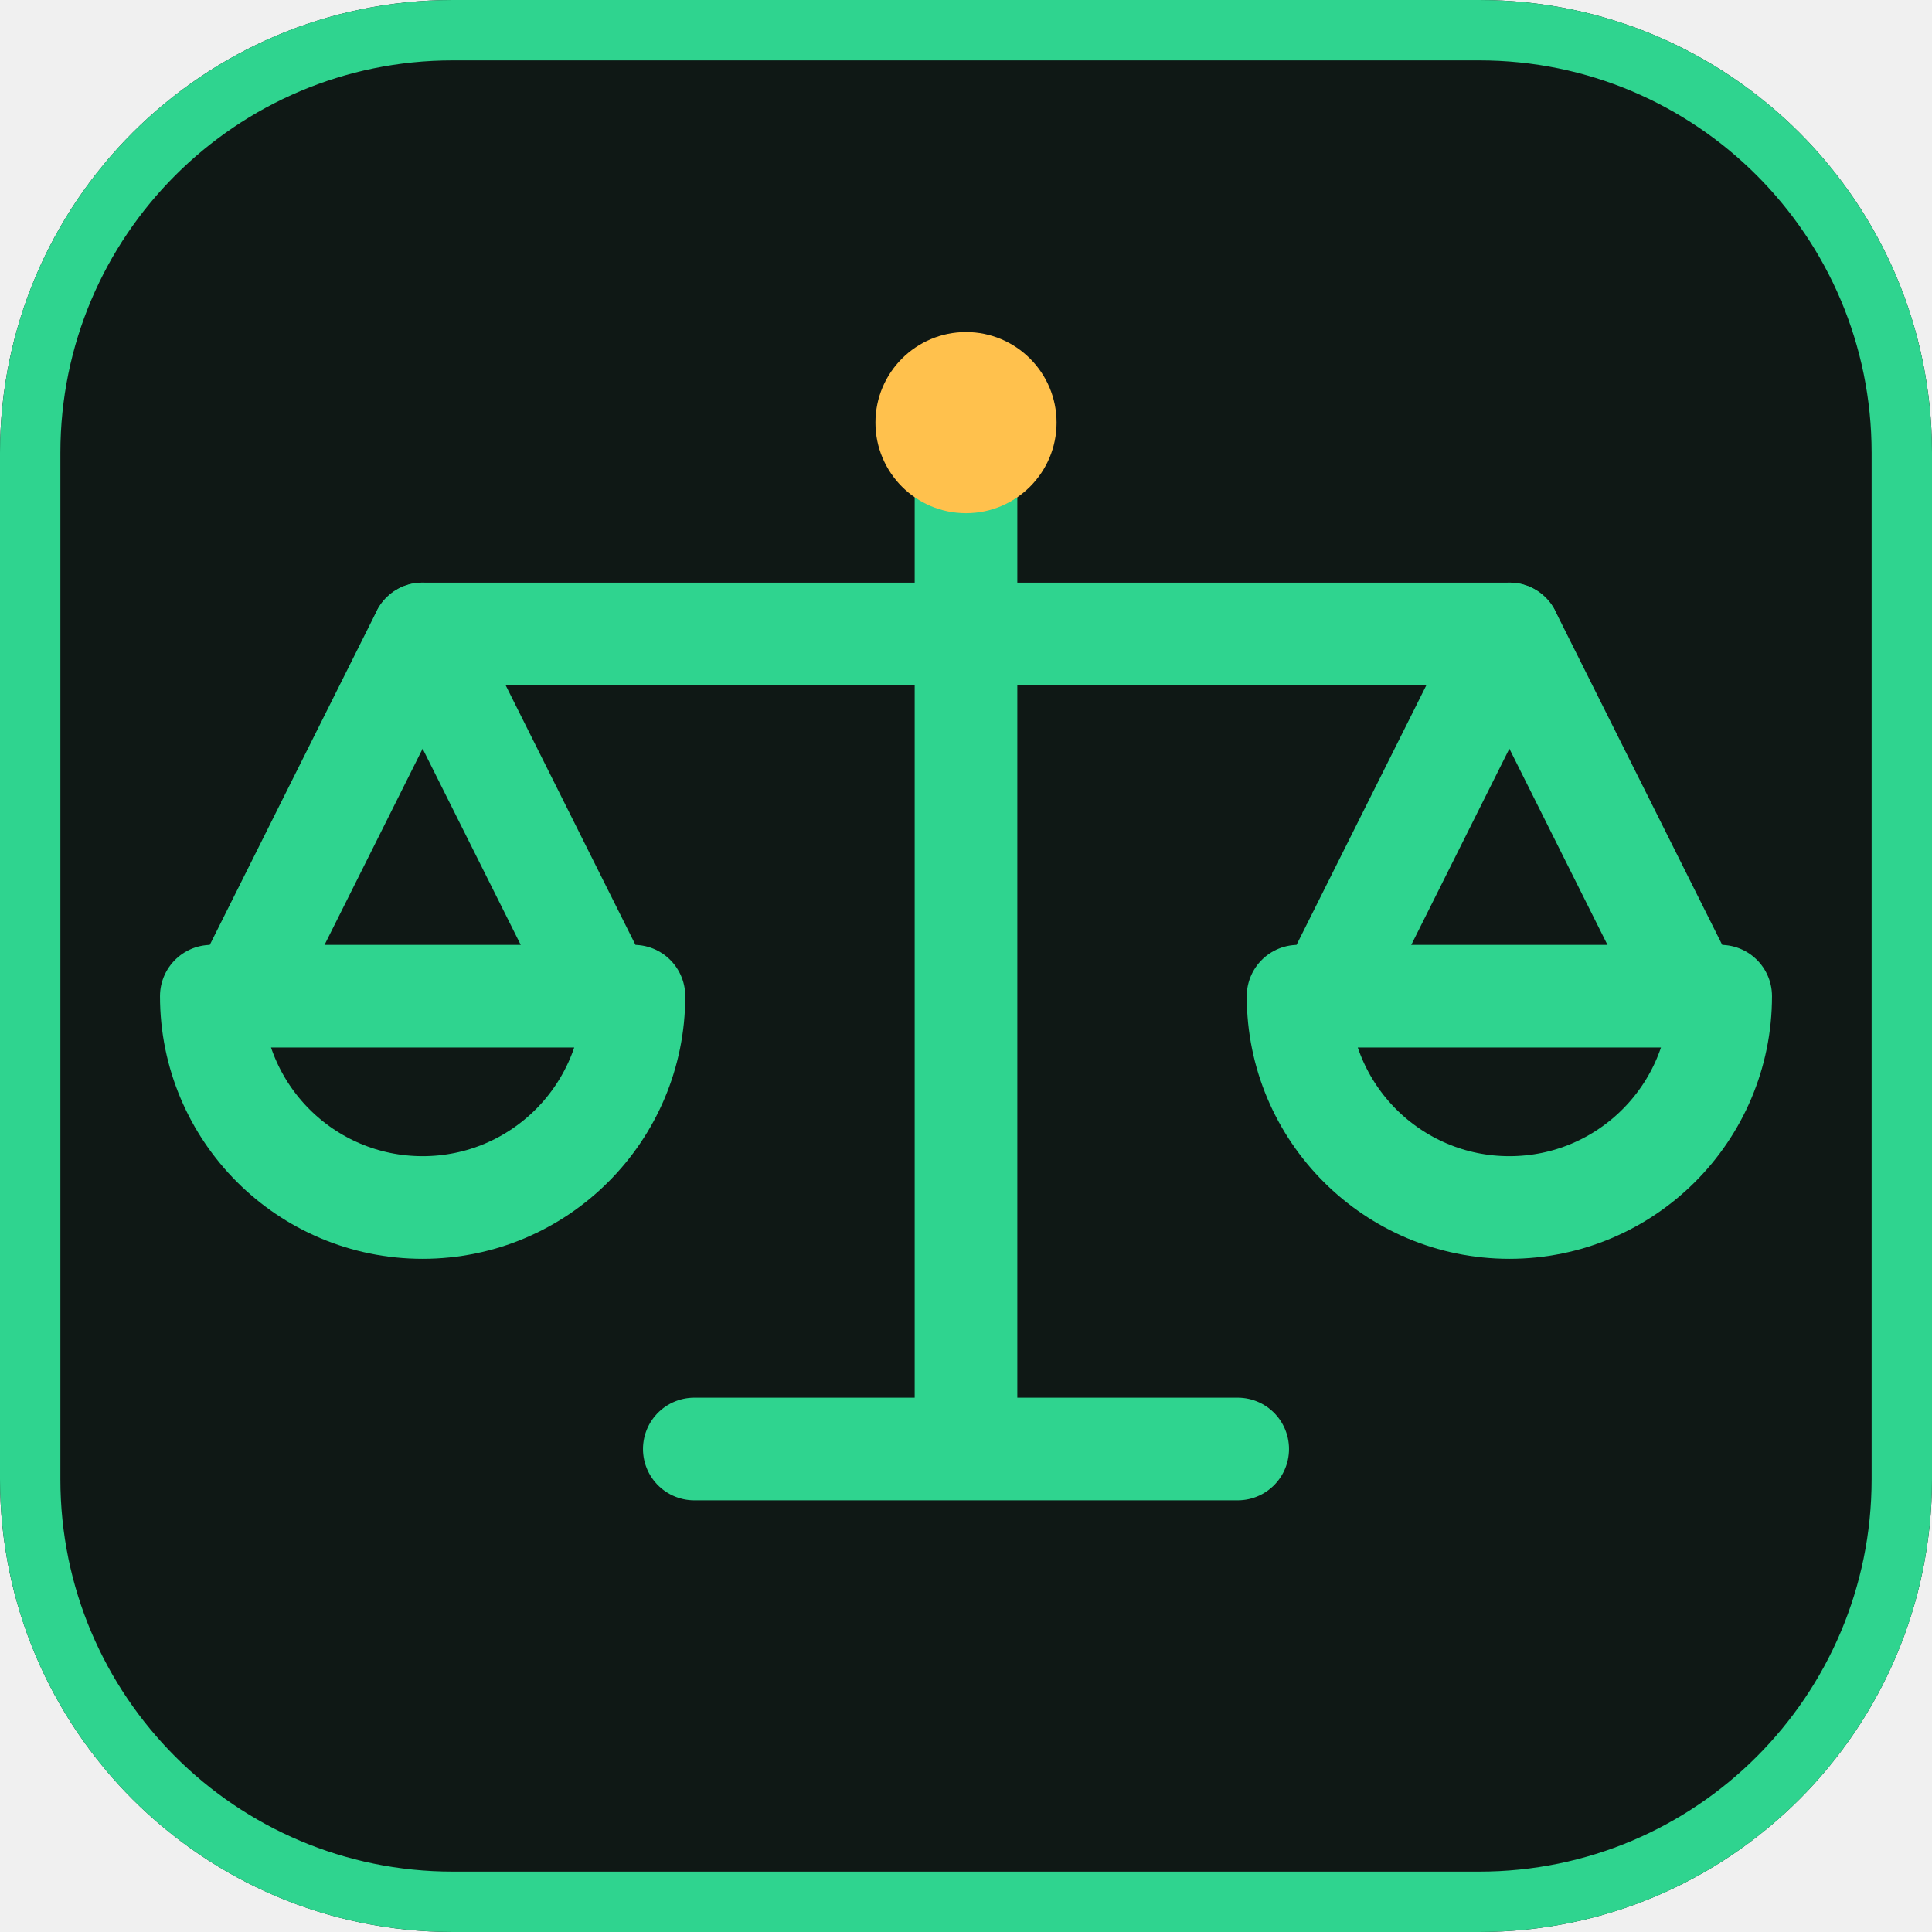
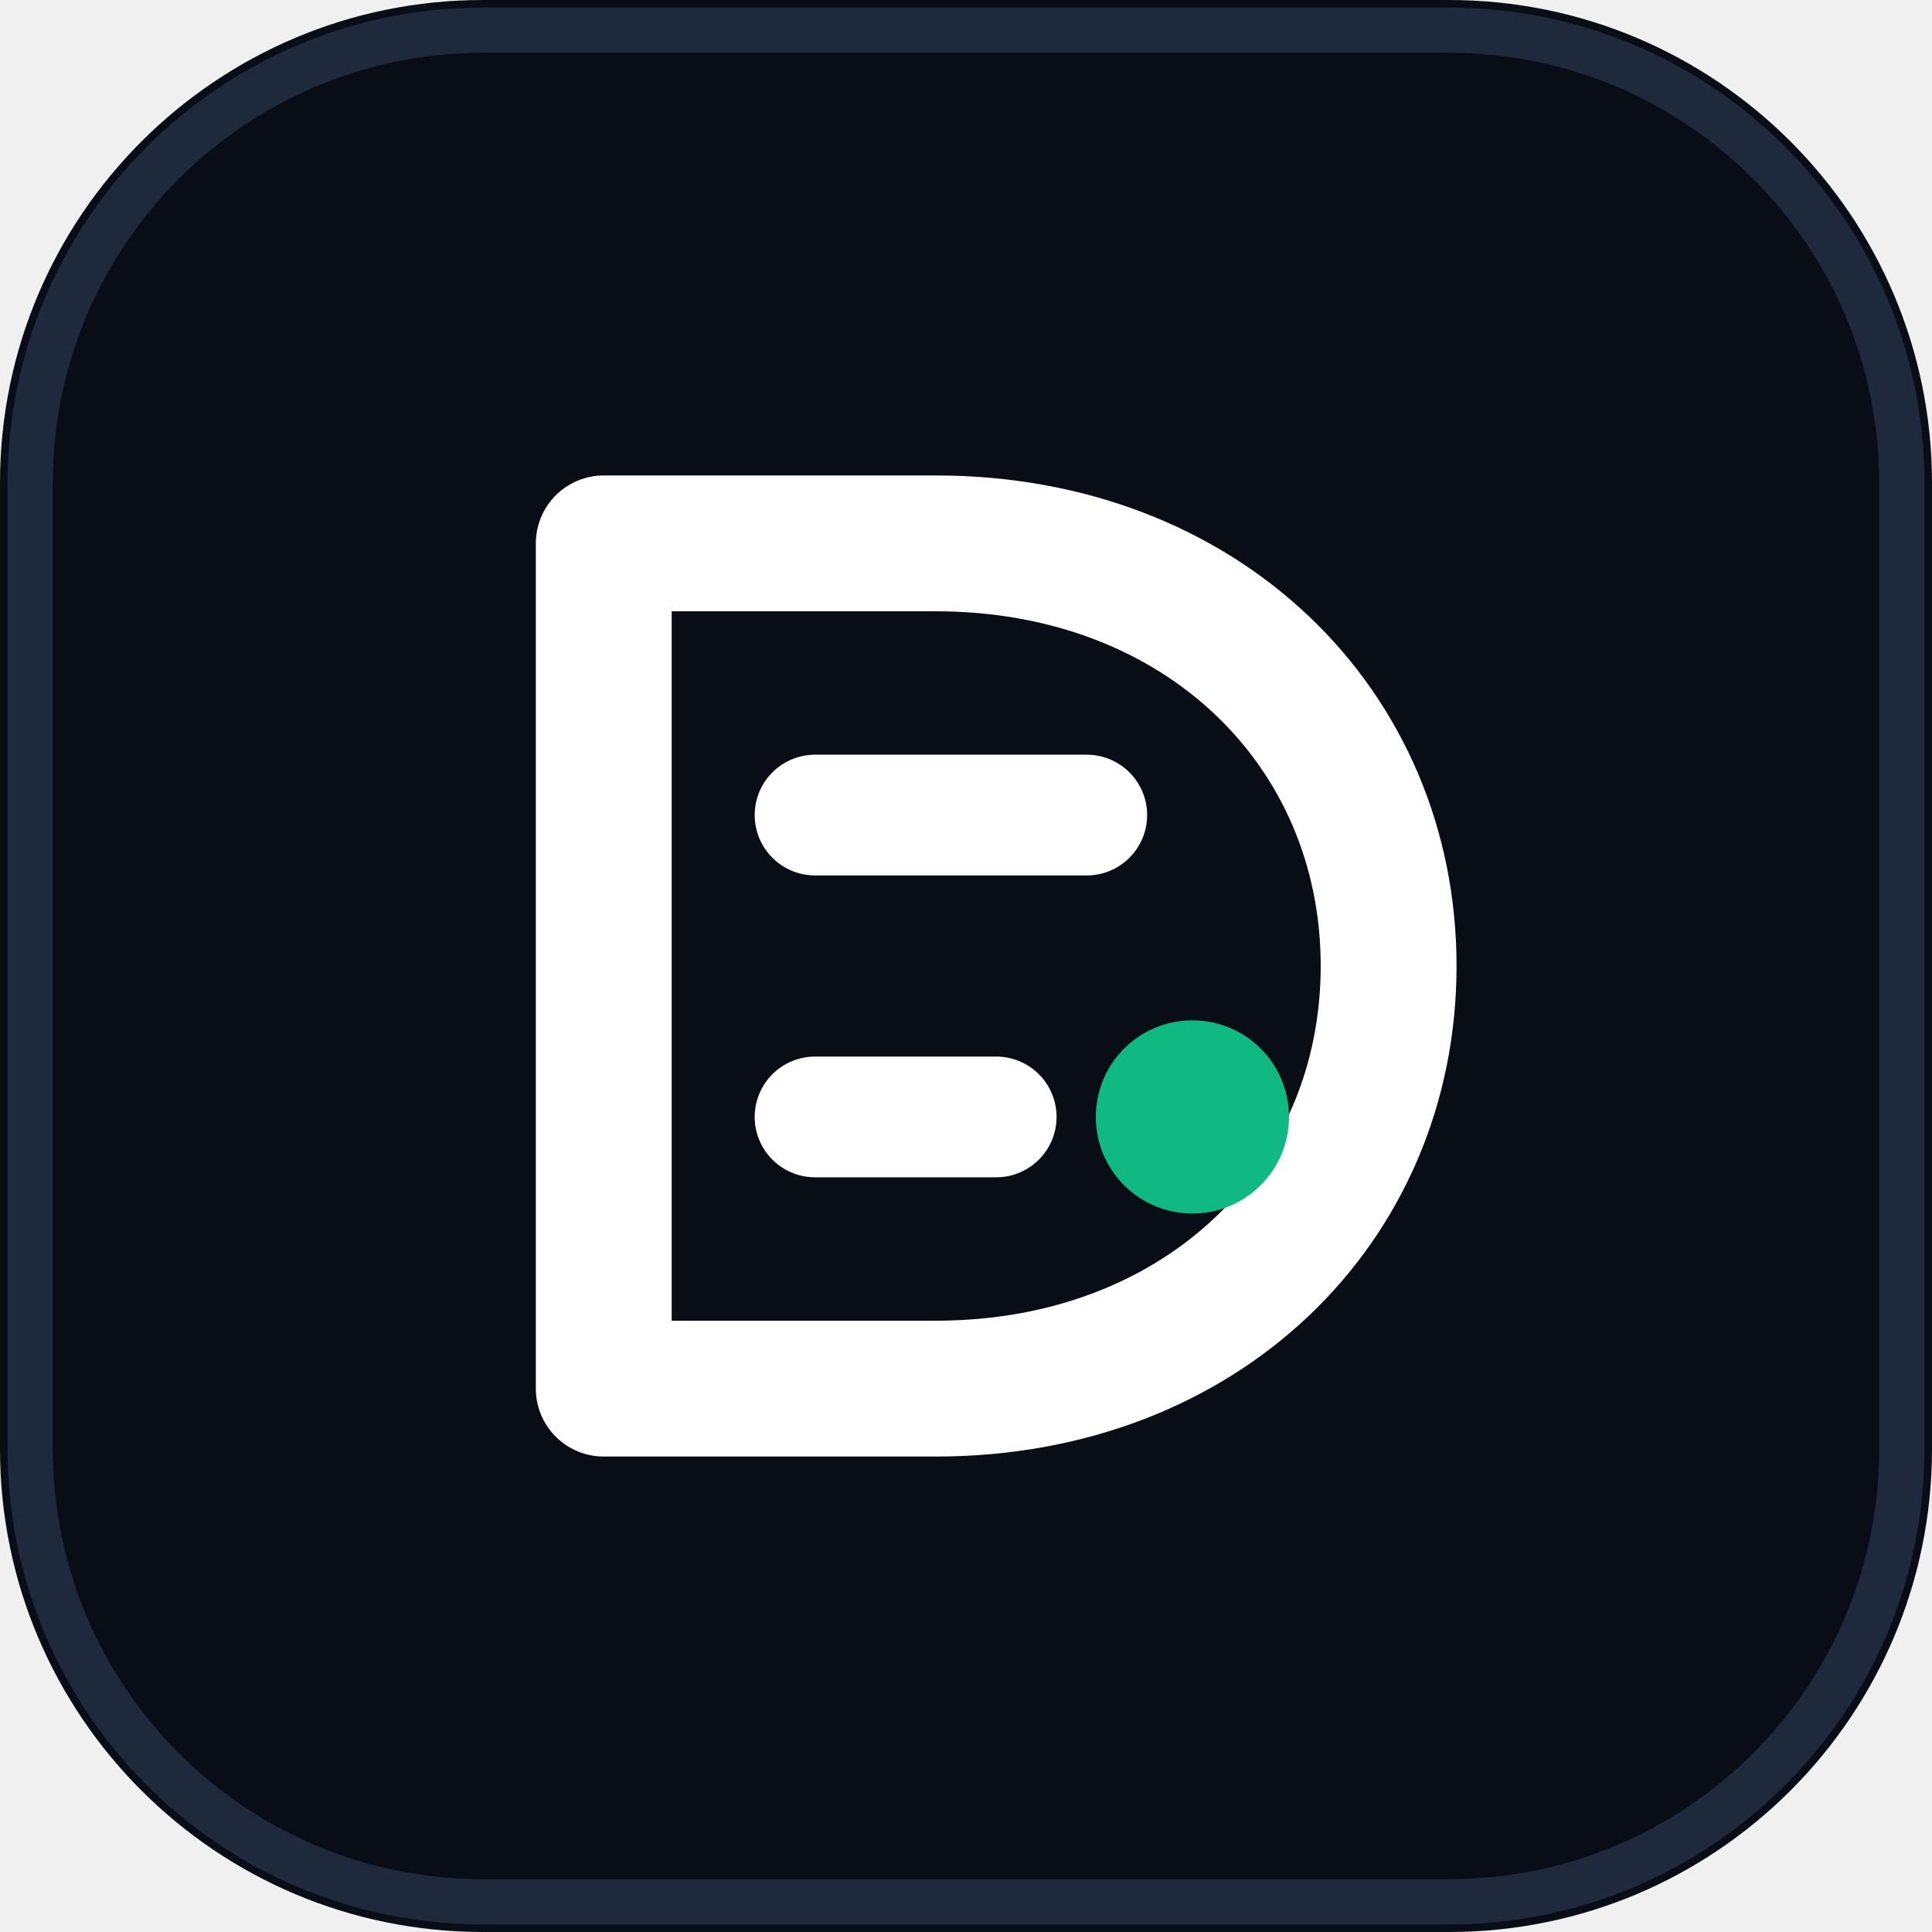
<svg xmlns="http://www.w3.org/2000/svg" viewBox="0 0 64 64" width="64" height="64">
-   <rect width="64" height="64" rx="15" fill="#0f1815" />
-   <rect x="1" y="1" width="62" height="62" rx="14" fill="none" stroke="#2fd48f" stroke-width="2" />
-   <g fill="none" stroke="#2fd48f" stroke-width="3.4" stroke-linecap="round" stroke-linejoin="round">
-     <path d="M32 16v32M23 48h18M14 21h36" />
-     <path d="M14 21 8 33M14 21l6 12M50 21l-6 12M50 21l6 12" />
-     <path d="M7 33h14a7 7 0 0 1-14 0zM43 33h14a7 7 0 0 1-14 0z" />
-   </g>
-   <circle cx="32" cy="14" r="3" fill="#ffc14d" />
+   <style>
+     .bg { fill: #090d16; }
+     .ring { stroke: #1e293b; }
+     .fg { stroke: #ffffff; }
+     .dot { fill: #10b981; }
+     @media (prefers-color-scheme: dark) {
+       .bg { fill: #111827; }
+       .ring { stroke: #334155; }
+       .dot { fill: #34d399; }
+     }
+   </style>
+   <rect class="bg" width="64" height="64" rx="16" />
+   <rect class="ring" x="1" y="1" width="62" height="62" rx="15" fill="none" stroke-width="1.5" />
+   <path class="fg" d="M20 18h11c8.8 0 15 6.1 15 14s-6.2 14-15 14H20V18Z" fill="none" stroke-width="4.5" stroke-linejoin="round" />
+   <path class="fg" d="M27 27h9M27 37h6" fill="none" stroke-width="4" stroke-linecap="round" />
+   <circle class="dot" cx="39.5" cy="37" r="3.2" />
</svg>
